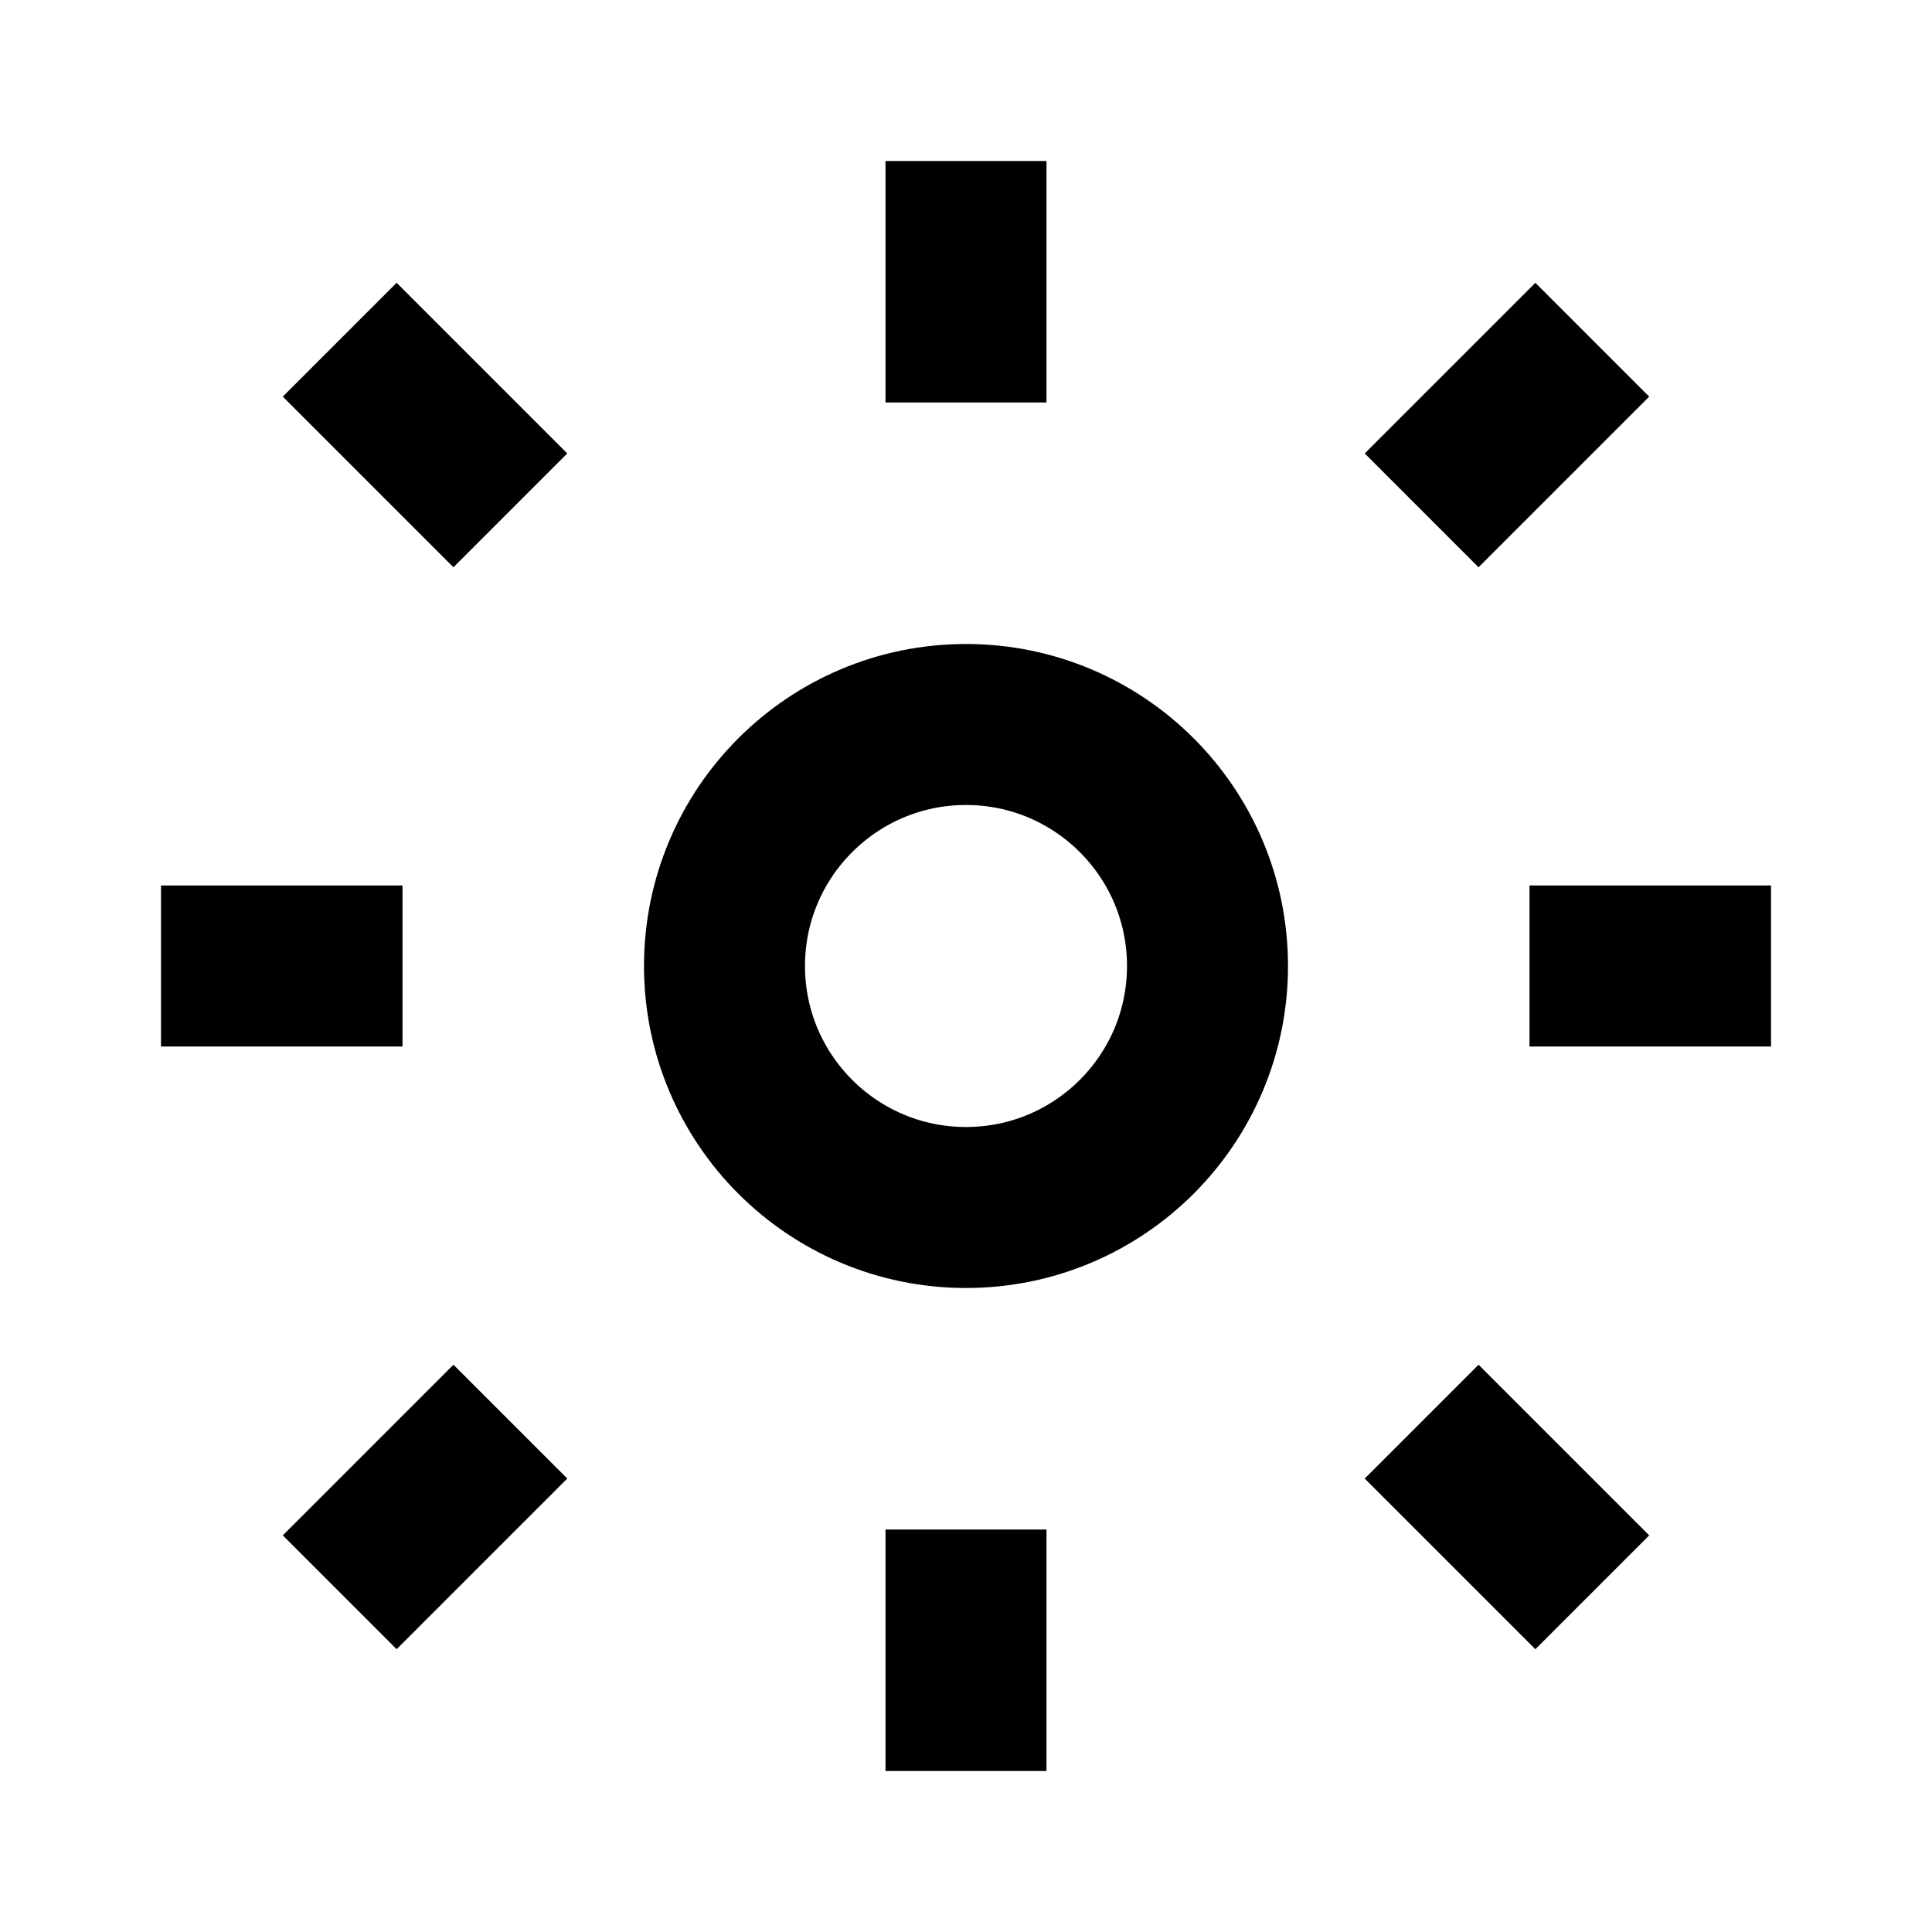
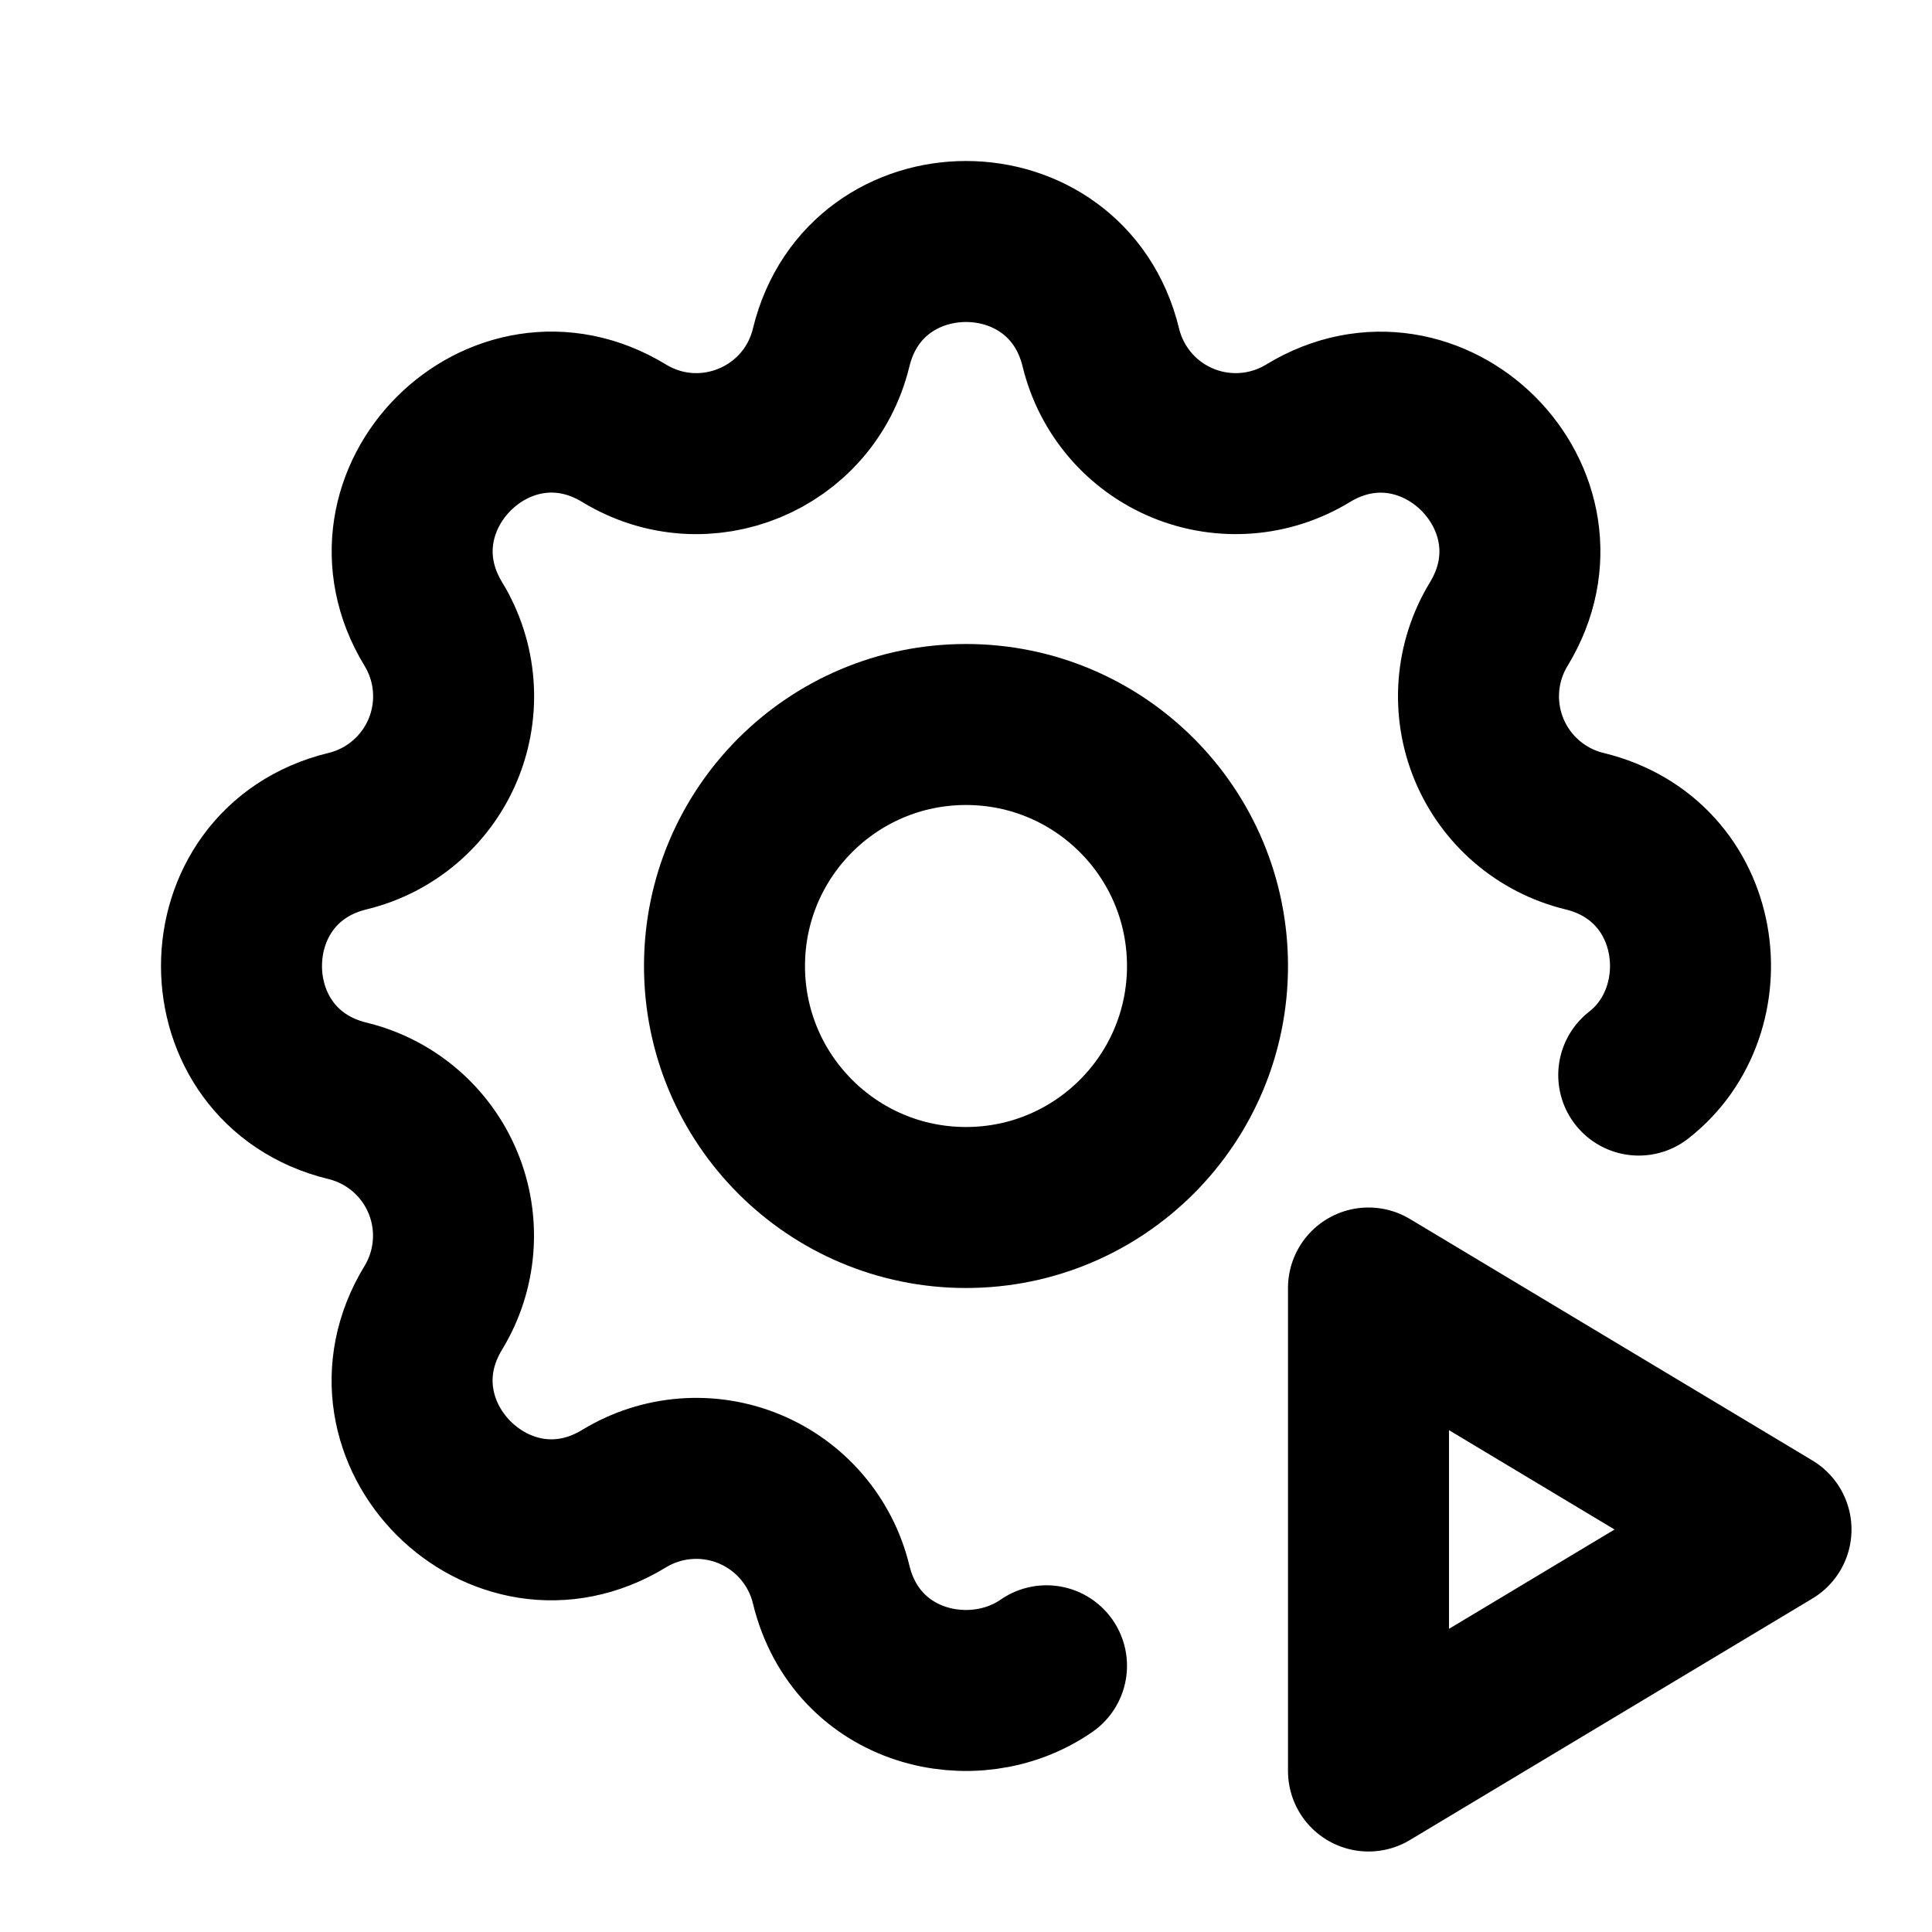
- <svg width="64" height="64" viewBox="0 0 24 24" fill="none">
-   <circle cx="12" cy="12" r="3" stroke="currentColor" stroke-width="2" />
-   <path d="M12 2v3M12 19v3M4.22 4.22l2.12 2.12M17.66 17.66l2.12 2.12M2 12h3M19 12h3M4.22 19.78l2.12-2.12M17.66 6.34l2.12-2.12" stroke="currentColor" stroke-width="2" />
+ <svg xmlns="http://www.w3.org/2000/svg" width="24" height="24" viewBox="0 0 24 24" fill="none" stroke="currentColor" stroke-width="2" stroke-linecap="round" stroke-linejoin="round" class="icon icon-tabler icons-tabler-outline icon-tabler-automation">
+   <path stroke="none" d="M0 0h24v24H0z" fill="none" />
+   <path d="M13 20.693c-.905 .628 -2.36 .292 -2.675 -1.01a1.724 1.724 0 0 0 -2.573 -1.066c-1.543 .94 -3.31 -.826 -2.37 -2.37a1.724 1.724 0 0 0 -1.065 -2.572c-1.756 -.426 -1.756 -2.924 0 -3.35a1.724 1.724 0 0 0 1.066 -2.573c-.94 -1.543 .826 -3.31 2.37 -2.37c1 .608 2.296 .07 2.572 -1.065c.426 -1.756 2.924 -1.756 3.35 0a1.724 1.724 0 0 0 2.573 1.066c1.543 -.94 3.31 .826 2.37 2.37a1.724 1.724 0 0 0 1.065 2.572c1.492 .362 1.716 2.219 .674 3.03" />
+   <path d="M9 12a3 3 0 1 0 6 0a3 3 0 0 0 -6 0" />
+   <path d="M17 22l5 -3l-5 -3z" />
</svg>
